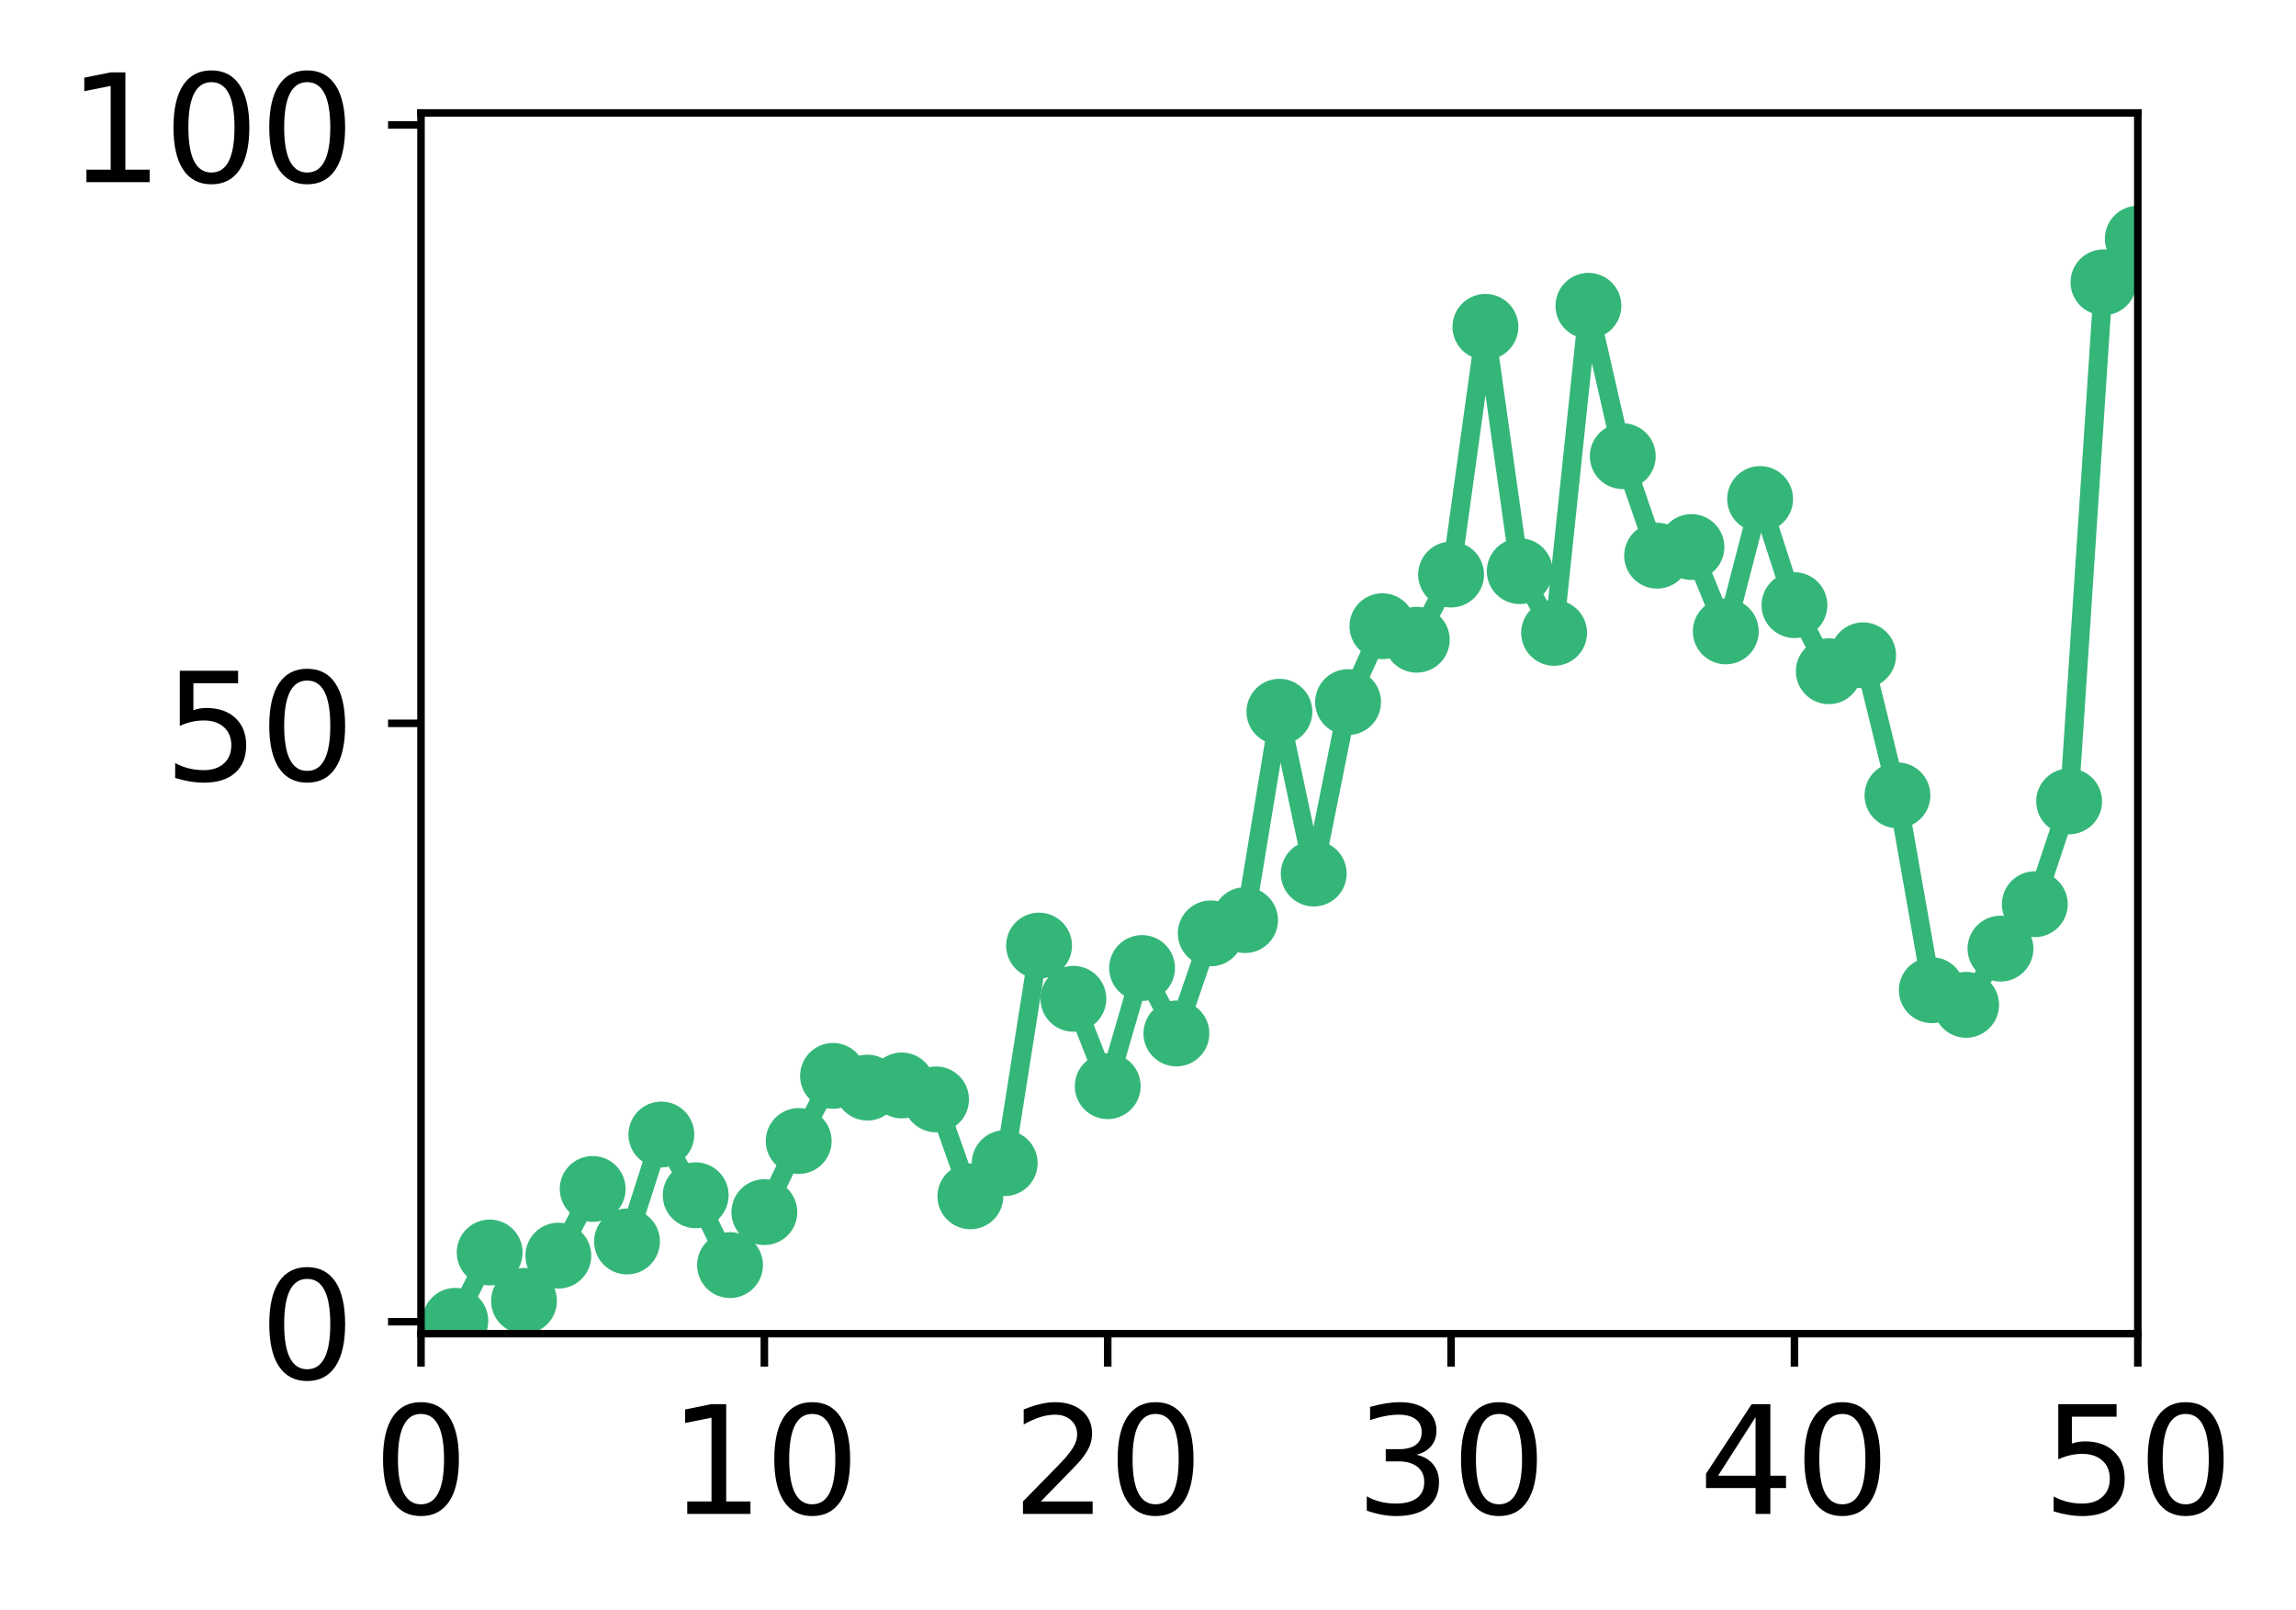
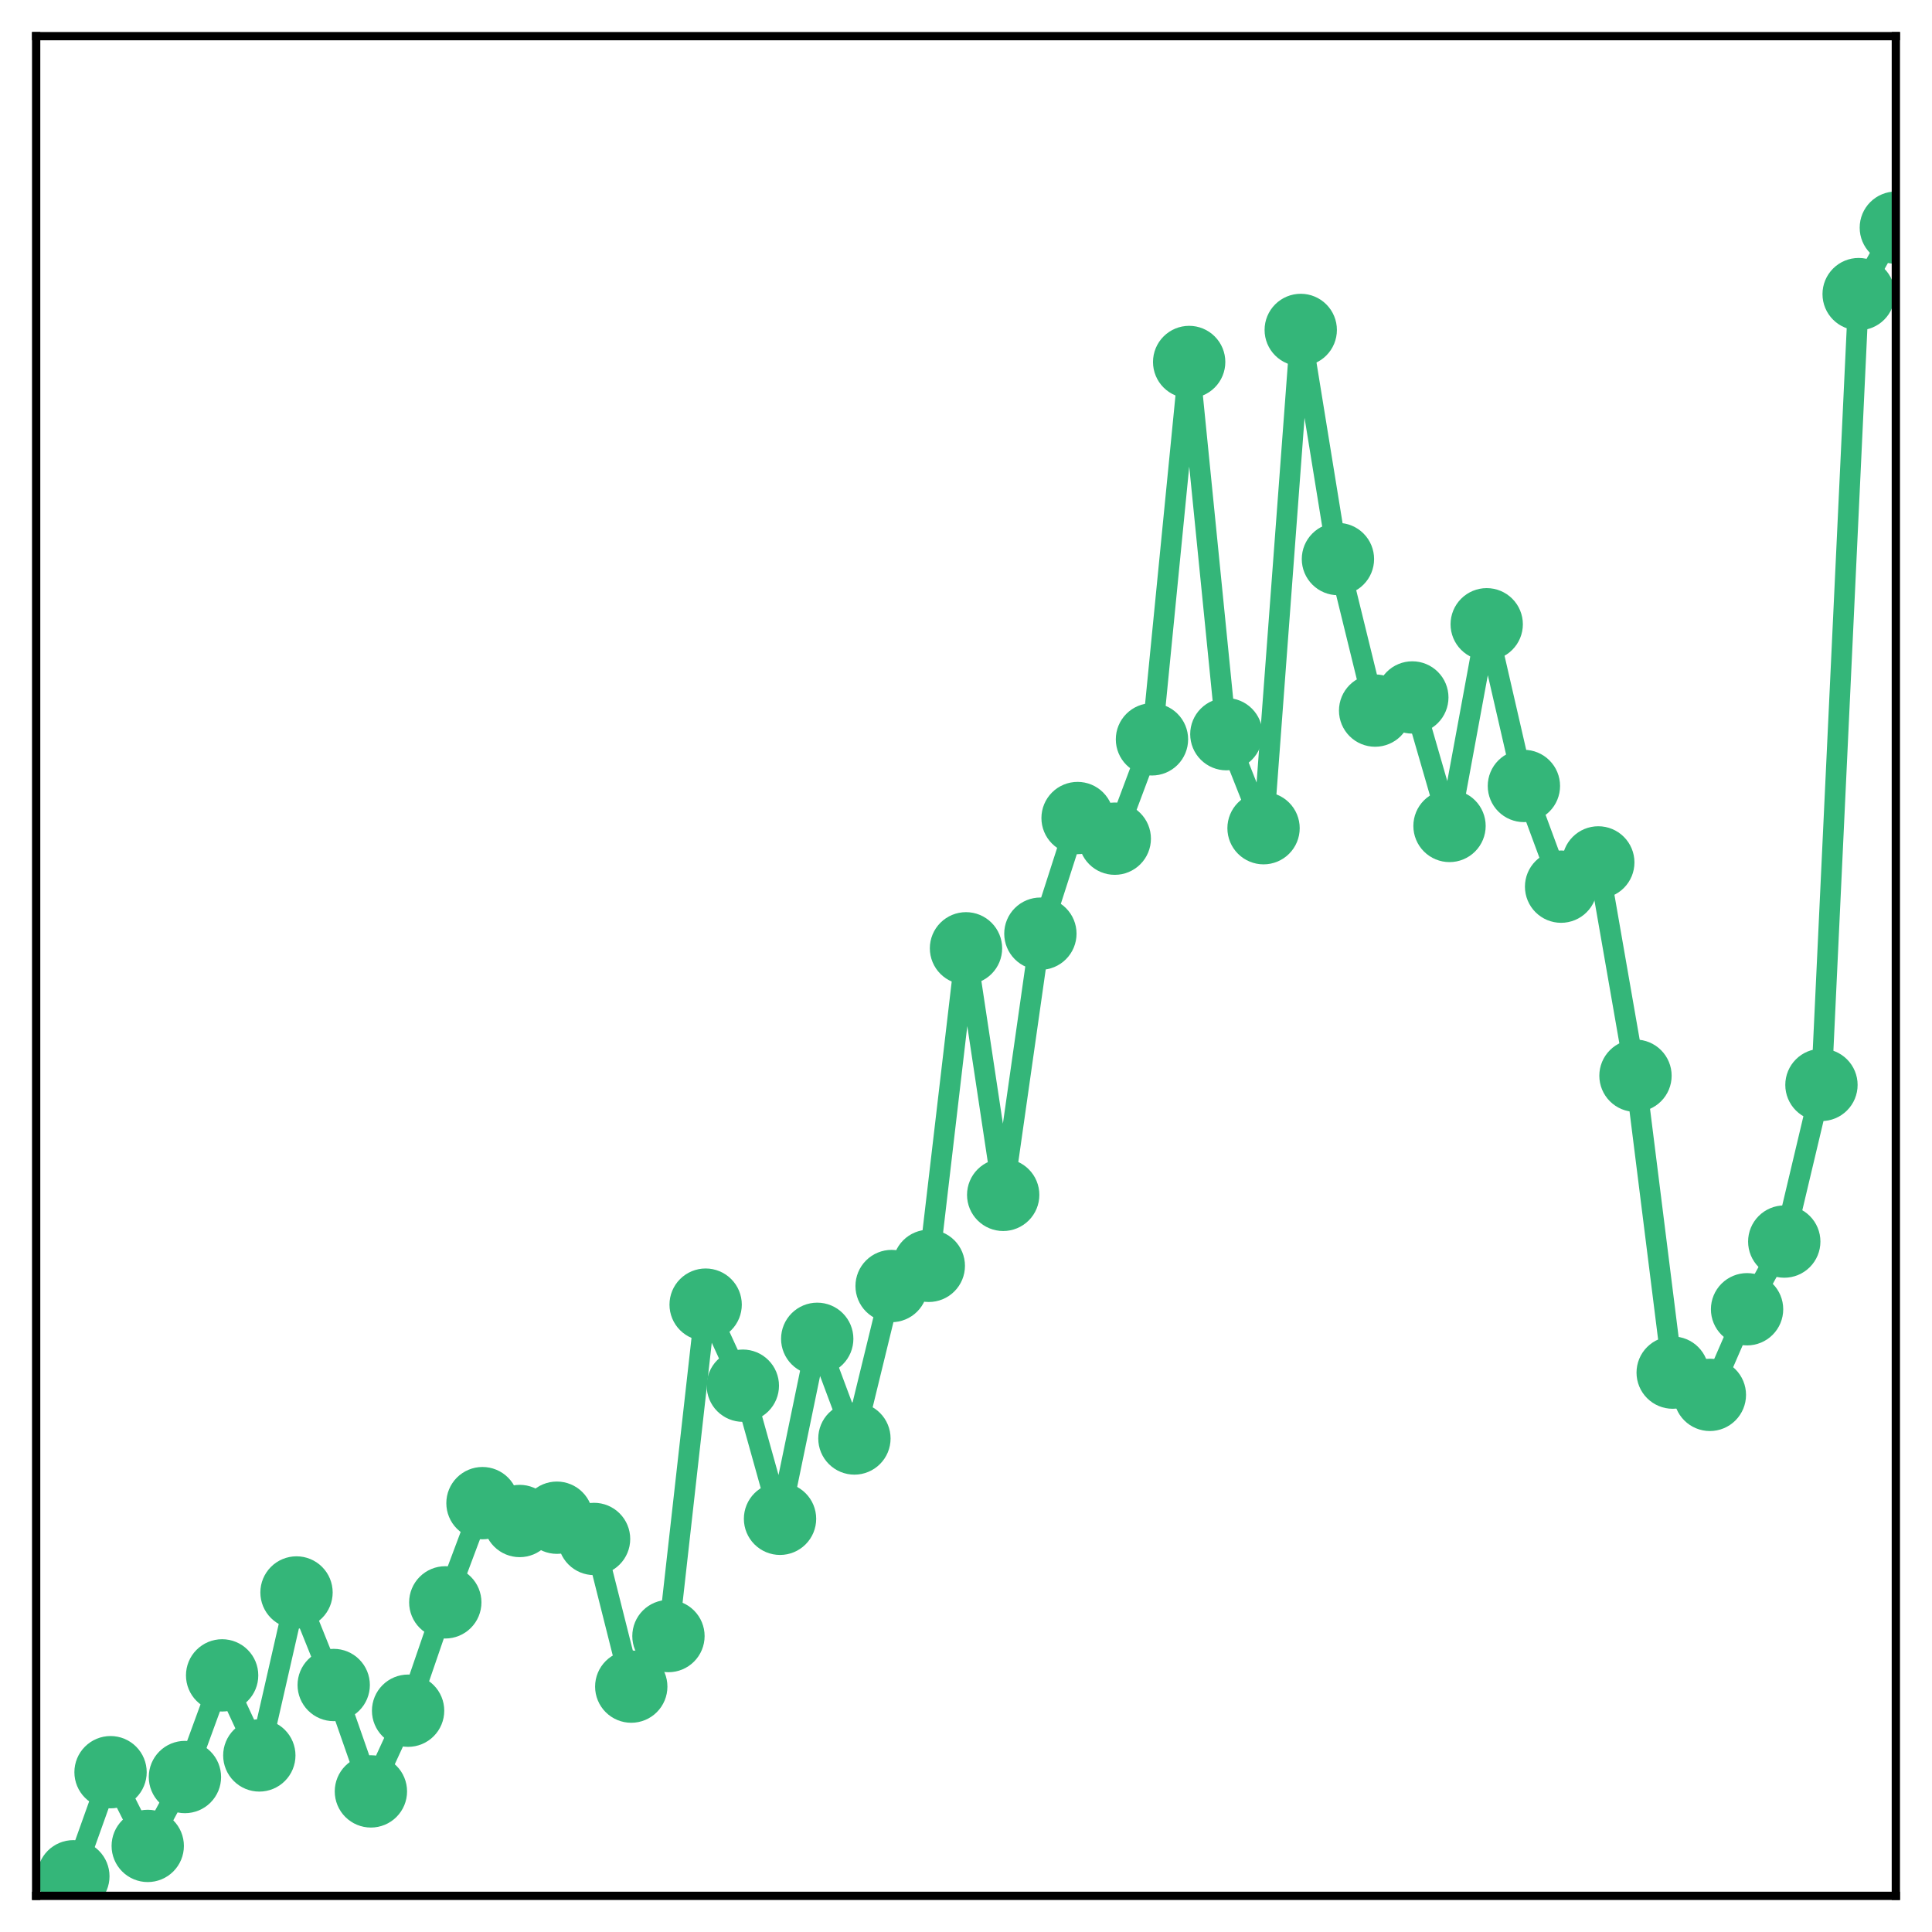
- <svg xmlns="http://www.w3.org/2000/svg" xmlns:xlink="http://www.w3.org/1999/xlink" height="171pt" version="1.1" viewBox="0 0 244 171" width="244pt">
+ <svg xmlns="http://www.w3.org/2000/svg" xmlns:xlink="http://www.w3.org/1999/xlink" height="187pt" version="1.1" viewBox="0 0 187 187" width="187pt">
  <defs>
    <style type="text/css">
*{stroke-linecap:butt;stroke-linejoin:round;}
  </style>
  </defs>
  <g id="figure_1">
    <g id="patch_1">
-       <path d="M 0 171.411  L 244.57 171.411  L 244.57 0  L 0 0  z " style="fill:#ffffff;" />
+       <path d="M 0 187  L 187 187  L 187 -0  L 0 -0  z " style="fill:#ffffff;" />
    </g>
    <g id="axes_1">
      <g id="patch_2">
-         <path d="M 44.74 141.726  L 227.19 141.726  L 227.19 12.007  L 44.74 12.007  z " style="fill:#ffffff;" />
+         <path d="M 3.5 183.5  L 183.5 183.5  L 183.5 3.5  L 3.5 3.5  z " style="fill:#ffffff;" />
      </g>
-       <g id="matplotlib.axis_1">
-         <g id="xtick_1">
-           <g id="line2d_1">
-             <defs>
-               <path d="M 0 0  L 0 3.5  " id="ma65639944a" style="stroke:#000000;stroke-width:0.8;" />
-             </defs>
-             <g>
-               <use style="stroke:#000000;stroke-width:0.8;" x="44.74" xlink:href="#ma65639944a" y="141.726" />
-             </g>
-           </g>
-           <g id="text_1">
-             <defs>
-               <path d="M 31.781 66.406  Q 24.172 66.406 20.328 58.906  Q 16.5 51.422 16.5 36.375  Q 16.5 21.391 20.328 13.891  Q 24.172 6.391 31.781 6.391  Q 39.453 6.391 43.281 13.891  Q 47.125 21.391 47.125 36.375  Q 47.125 51.422 43.281 58.906  Q 39.453 66.406 31.781 66.406  z M 31.781 74.219  Q 44.047 74.219 50.516 64.516  Q 56.984 54.828 56.984 36.375  Q 56.984 17.969 50.516 8.266  Q 44.047 -1.422 31.781 -1.422  Q 19.531 -1.422 13.062 8.266  Q 6.594 17.969 6.594 36.375  Q 6.594 54.828 13.062 64.516  Q 19.531 74.219 31.781 74.219  z " id="DejaVuSans-30" />
-             </defs>
-             <g transform="translate(39.65 160.8833)scale(0.16 -0.16)">
-               <use xlink:href="#DejaVuSans-30" />
-             </g>
-           </g>
-         </g>
-         <g id="xtick_2">
-           <g id="line2d_2">
-             <g>
-               <use style="stroke:#000000;stroke-width:0.8;" x="81.23" xlink:href="#ma65639944a" y="141.726" />
-             </g>
-           </g>
-           <g id="text_2">
-             <defs>
-               <path d="M 12.406 8.297  L 28.516 8.297  L 28.516 63.922  L 10.984 60.406  L 10.984 69.391  L 28.422 72.906  L 38.281 72.906  L 38.281 8.297  L 54.391 8.297  L 54.391 0  L 12.406 0  z " id="DejaVuSans-31" />
-             </defs>
-             <g transform="translate(71.05 160.8833)scale(0.16 -0.16)">
-               <use xlink:href="#DejaVuSans-31" />
-               <use x="63.623" xlink:href="#DejaVuSans-30" />
-             </g>
-           </g>
-         </g>
-         <g id="xtick_3">
-           <g id="line2d_3">
-             <g>
-               <use style="stroke:#000000;stroke-width:0.8;" x="117.72" xlink:href="#ma65639944a" y="141.726" />
-             </g>
-           </g>
-           <g id="text_3">
-             <defs>
-               <path d="M 19.188 8.297  L 53.609 8.297  L 53.609 0  L 7.328 0  L 7.328 8.297  Q 12.938 14.109 22.625 23.891  Q 32.328 33.688 34.812 36.531  Q 39.547 41.844 41.422 45.531  Q 43.312 49.219 43.312 52.781  Q 43.312 58.594 39.234 62.25  Q 35.156 65.922 28.609 65.922  Q 23.969 65.922 18.812 64.312  Q 13.672 62.703 7.812 59.422  L 7.812 69.391  Q 13.766 71.781 18.938 73  Q 24.125 74.219 28.422 74.219  Q 39.75 74.219 46.484 68.547  Q 53.219 62.891 53.219 53.422  Q 53.219 48.922 51.531 44.891  Q 49.859 40.875 45.406 35.406  Q 44.188 33.984 37.641 27.219  Q 31.109 20.453 19.188 8.297  z " id="DejaVuSans-32" />
-             </defs>
-             <g transform="translate(107.54 160.8833)scale(0.16 -0.16)">
-               <use xlink:href="#DejaVuSans-32" />
-               <use x="63.623" xlink:href="#DejaVuSans-30" />
-             </g>
-           </g>
-         </g>
-         <g id="xtick_4">
-           <g id="line2d_4">
-             <g>
-               <use style="stroke:#000000;stroke-width:0.8;" x="154.21" xlink:href="#ma65639944a" y="141.726" />
-             </g>
-           </g>
-           <g id="text_4">
-             <defs>
-               <path d="M 40.578 39.312  Q 47.656 37.797 51.625 33  Q 55.609 28.219 55.609 21.188  Q 55.609 10.406 48.188 4.484  Q 40.766 -1.422 27.094 -1.422  Q 22.516 -1.422 17.656 -0.516  Q 12.797 0.391 7.625 2.203  L 7.625 11.719  Q 11.719 9.328 16.594 8.109  Q 21.484 6.891 26.812 6.891  Q 36.078 6.891 40.938 10.547  Q 45.797 14.203 45.797 21.188  Q 45.797 27.641 41.281 31.266  Q 36.766 34.906 28.719 34.906  L 20.219 34.906  L 20.219 43.016  L 29.109 43.016  Q 36.375 43.016 40.234 45.922  Q 44.094 48.828 44.094 54.297  Q 44.094 59.906 40.109 62.906  Q 36.141 65.922 28.719 65.922  Q 24.656 65.922 20.016 65.031  Q 15.375 64.156 9.812 62.312  L 9.812 71.094  Q 15.438 72.656 20.344 73.438  Q 25.25 74.219 29.594 74.219  Q 40.828 74.219 47.359 69.109  Q 53.906 64.016 53.906 55.328  Q 53.906 49.266 50.438 45.094  Q 46.969 40.922 40.578 39.312  z " id="DejaVuSans-33" />
-             </defs>
-             <g transform="translate(144.03 160.8833)scale(0.16 -0.16)">
-               <use xlink:href="#DejaVuSans-33" />
-               <use x="63.623" xlink:href="#DejaVuSans-30" />
-             </g>
-           </g>
-         </g>
-         <g id="xtick_5">
-           <g id="line2d_5">
-             <g>
-               <use style="stroke:#000000;stroke-width:0.8;" x="190.7" xlink:href="#ma65639944a" y="141.726" />
-             </g>
-           </g>
-           <g id="text_5">
-             <defs>
-               <path d="M 37.797 64.312  L 12.891 25.391  L 37.797 25.391  z M 35.203 72.906  L 47.609 72.906  L 47.609 25.391  L 58.016 25.391  L 58.016 17.188  L 47.609 17.188  L 47.609 0  L 37.797 0  L 37.797 17.188  L 4.891 17.188  L 4.891 26.703  z " id="DejaVuSans-34" />
-             </defs>
-             <g transform="translate(180.52 160.8833)scale(0.16 -0.16)">
-               <use xlink:href="#DejaVuSans-34" />
-               <use x="63.623" xlink:href="#DejaVuSans-30" />
-             </g>
-           </g>
-         </g>
-         <g id="xtick_6">
-           <g id="line2d_6">
-             <g>
-               <use style="stroke:#000000;stroke-width:0.8;" x="227.19" xlink:href="#ma65639944a" y="141.726" />
-             </g>
-           </g>
-           <g id="text_6">
-             <defs>
-               <path d="M 10.797 72.906  L 49.516 72.906  L 49.516 64.594  L 19.828 64.594  L 19.828 46.734  Q 21.969 47.469 24.109 47.828  Q 26.266 48.188 28.422 48.188  Q 40.625 48.188 47.75 41.5  Q 54.891 34.812 54.891 23.391  Q 54.891 11.625 47.562 5.094  Q 40.234 -1.422 26.906 -1.422  Q 22.312 -1.422 17.547 -0.641  Q 12.797 0.141 7.719 1.703  L 7.719 11.625  Q 12.109 9.234 16.797 8.062  Q 21.484 6.891 26.703 6.891  Q 35.156 6.891 40.078 11.328  Q 45.016 15.766 45.016 23.391  Q 45.016 31 40.078 35.438  Q 35.156 39.891 26.703 39.891  Q 22.75 39.891 18.812 39.016  Q 14.891 38.141 10.797 36.281  z " id="DejaVuSans-35" />
-             </defs>
-             <g transform="translate(217.01 160.8833)scale(0.16 -0.16)">
-               <use xlink:href="#DejaVuSans-35" />
-               <use x="63.623" xlink:href="#DejaVuSans-30" />
-             </g>
-           </g>
-         </g>
-       </g>
-       <g id="matplotlib.axis_2">
-         <g id="ytick_1">
-           <g id="line2d_7">
-             <defs>
-               <path d="M 0 0  L -3.5 0  " id="md6493e5c2c" style="stroke:#000000;stroke-width:0.8;" />
-             </defs>
-             <g>
-               <use style="stroke:#000000;stroke-width:0.8;" x="44.74" xlink:href="#md6493e5c2c" y="140.454" />
-             </g>
-           </g>
-           <g id="text_7">
-             <g transform="translate(27.56 146.5328)scale(0.16 -0.16)">
-               <use xlink:href="#DejaVuSans-30" />
-             </g>
-           </g>
-         </g>
-         <g id="ytick_2">
-           <g id="line2d_8">
-             <g>
-               <use style="stroke:#000000;stroke-width:0.8;" x="44.74" xlink:href="#md6493e5c2c" y="76.866" />
-             </g>
-           </g>
-           <g id="text_8">
-             <g transform="translate(17.38 82.94516)scale(0.16 -0.16)">
-               <use xlink:href="#DejaVuSans-35" />
-               <use x="63.623" xlink:href="#DejaVuSans-30" />
-             </g>
-           </g>
-         </g>
-         <g id="ytick_3">
-           <g id="line2d_9">
-             <g>
-               <use style="stroke:#000000;stroke-width:0.8;" x="44.74" xlink:href="#md6493e5c2c" y="13.279" />
-             </g>
-           </g>
-           <g id="text_9">
-             <g transform="translate(7.2 19.3575)scale(0.16 -0.16)">
-               <use xlink:href="#DejaVuSans-31" />
-               <use x="63.623" xlink:href="#DejaVuSans-30" />
-               <use x="127.246" xlink:href="#DejaVuSans-30" />
-             </g>
-           </g>
-         </g>
-       </g>
-       <g id="line2d_10">
-         <path clip-path="url(#p48376d0f75)" d="M 48.389 140.362  L 52.038 133.101  L 55.687 138.243  L 59.336 133.438  L 62.985 126.348  L 66.634 131.932  L 70.283 120.565  L 73.932 127.02  L 77.581 134.441  L 81.23 128.812  L 84.879 121.255  L 88.528 114.333  L 92.177 115.58  L 95.826 115.349  L 99.475 116.832  L 103.124 127.132  L 106.773 123.606  L 110.422 100.488  L 114.071 106.141  L 117.72 115.426  L 121.369 102.871  L 125.018 109.825  L 128.667 99.189  L 132.316 97.781  L 135.965 75.633  L 139.614 92.831  L 143.263 74.611  L 146.912 66.546  L 150.561 67.985  L 154.21 61.057  L 157.859 34.734  L 161.508 60.695  L 165.157 67.254  L 168.806 32.499  L 172.455 48.481  L 176.104 59.051  L 179.753 58.134  L 183.402 67.097  L 187.051 53.03  L 190.7 64.308  L 194.349 71.332  L 197.998 69.641  L 201.647 84.52  L 205.296 105.229  L 208.945 106.783  L 212.594 100.81  L 216.243 96.089  L 219.892 85.161  L 223.541 30.001  L 227.19 25.366  " style="fill:none;stroke:#34b679;stroke-linecap:square;stroke-width:2;" />
+       <g id="matplotlib.axis_1" />
+       <g id="matplotlib.axis_2" />
+       <g id="line2d_1">
+         <path clip-path="url(#p2fbd8b9c71)" d="M 7.1 181.607  L 10.7 171.532  L 14.3 178.667  L 17.9 172  L 21.5 162.161  L 25.1 169.91  L 28.7 154.136  L 32.3 163.093  L 35.9 173.391  L 39.5 165.58  L 43.1 155.094  L 46.7 145.49  L 50.3 147.219  L 53.9 146.9  L 57.5 148.957  L 61.1 163.249  L 64.7 158.356  L 68.3 126.277  L 71.9 134.122  L 75.5 147.005  L 79.1 129.585  L 82.7 139.233  L 86.3 124.476  L 89.9 122.522  L 93.5 91.788  L 97.1 115.652  L 100.7 90.371  L 104.3 79.179  L 107.9 81.176  L 111.5 71.562  L 115.1 35.037  L 118.7 71.061  L 122.3 80.162  L 125.9 31.935  L 129.5 54.111  L 133.1 68.779  L 136.7 67.507  L 140.3 79.944  L 143.9 60.424  L 147.5 76.074  L 151.1 85.82  L 154.7 83.474  L 158.3 104.12  L 161.9 132.857  L 165.5 135.012  L 169.1 126.724  L 172.7 120.173  L 176.3 105.01  L 179.9 28.468  L 183.5 22.037  " style="fill:none;stroke:#34b679;stroke-linecap:square;stroke-width:2;" />
        <defs>
-           <path d="M 0 3  C 0.796 3 1.559 2.684 2.121 2.121  C 2.684 1.559 3 0.796 3 0  C 3 -0.796 2.684 -1.559 2.121 -2.121  C 1.559 -2.684 0.796 -3 0 -3  C -0.796 -3 -1.559 -2.684 -2.121 -2.121  C -2.684 -1.559 -3 -0.796 -3 0  C -3 0.796 -2.684 1.559 -2.121 2.121  C -1.559 2.684 -0.796 3 0 3  z " id="mbc43393c13" style="stroke:#34b679;" />
+           <path d="M 0 3  C 0.796 3 1.559 2.684 2.121 2.121  C 2.684 1.559 3 0.796 3 0  C 3 -0.796 2.684 -1.559 2.121 -2.121  C 1.559 -2.684 0.796 -3 0 -3  C -0.796 -3 -1.559 -2.684 -2.121 -2.121  C -2.684 -1.559 -3 -0.796 -3 0  C -3 0.796 -2.684 1.559 -2.121 2.121  C -1.559 2.684 -0.796 3 0 3  z " id="maa77691581" style="stroke:#34b679;" />
        </defs>
-         <g clip-path="url(#p48376d0f75)">
-           <use style="fill:#34b679;stroke:#34b679;" x="48.389" xlink:href="#mbc43393c13" y="140.362" />
-           <use style="fill:#34b679;stroke:#34b679;" x="52.038" xlink:href="#mbc43393c13" y="133.101" />
-           <use style="fill:#34b679;stroke:#34b679;" x="55.687" xlink:href="#mbc43393c13" y="138.243" />
-           <use style="fill:#34b679;stroke:#34b679;" x="59.336" xlink:href="#mbc43393c13" y="133.438" />
-           <use style="fill:#34b679;stroke:#34b679;" x="62.985" xlink:href="#mbc43393c13" y="126.348" />
-           <use style="fill:#34b679;stroke:#34b679;" x="66.634" xlink:href="#mbc43393c13" y="131.932" />
-           <use style="fill:#34b679;stroke:#34b679;" x="70.283" xlink:href="#mbc43393c13" y="120.565" />
-           <use style="fill:#34b679;stroke:#34b679;" x="73.932" xlink:href="#mbc43393c13" y="127.02" />
-           <use style="fill:#34b679;stroke:#34b679;" x="77.581" xlink:href="#mbc43393c13" y="134.441" />
-           <use style="fill:#34b679;stroke:#34b679;" x="81.23" xlink:href="#mbc43393c13" y="128.812" />
-           <use style="fill:#34b679;stroke:#34b679;" x="84.879" xlink:href="#mbc43393c13" y="121.255" />
-           <use style="fill:#34b679;stroke:#34b679;" x="88.528" xlink:href="#mbc43393c13" y="114.333" />
-           <use style="fill:#34b679;stroke:#34b679;" x="92.177" xlink:href="#mbc43393c13" y="115.58" />
-           <use style="fill:#34b679;stroke:#34b679;" x="95.826" xlink:href="#mbc43393c13" y="115.349" />
-           <use style="fill:#34b679;stroke:#34b679;" x="99.475" xlink:href="#mbc43393c13" y="116.832" />
-           <use style="fill:#34b679;stroke:#34b679;" x="103.124" xlink:href="#mbc43393c13" y="127.132" />
-           <use style="fill:#34b679;stroke:#34b679;" x="106.773" xlink:href="#mbc43393c13" y="123.606" />
-           <use style="fill:#34b679;stroke:#34b679;" x="110.422" xlink:href="#mbc43393c13" y="100.488" />
-           <use style="fill:#34b679;stroke:#34b679;" x="114.071" xlink:href="#mbc43393c13" y="106.141" />
-           <use style="fill:#34b679;stroke:#34b679;" x="117.72" xlink:href="#mbc43393c13" y="115.426" />
-           <use style="fill:#34b679;stroke:#34b679;" x="121.369" xlink:href="#mbc43393c13" y="102.871" />
-           <use style="fill:#34b679;stroke:#34b679;" x="125.018" xlink:href="#mbc43393c13" y="109.825" />
-           <use style="fill:#34b679;stroke:#34b679;" x="128.667" xlink:href="#mbc43393c13" y="99.189" />
-           <use style="fill:#34b679;stroke:#34b679;" x="132.316" xlink:href="#mbc43393c13" y="97.781" />
-           <use style="fill:#34b679;stroke:#34b679;" x="135.965" xlink:href="#mbc43393c13" y="75.633" />
-           <use style="fill:#34b679;stroke:#34b679;" x="139.614" xlink:href="#mbc43393c13" y="92.831" />
-           <use style="fill:#34b679;stroke:#34b679;" x="143.263" xlink:href="#mbc43393c13" y="74.611" />
-           <use style="fill:#34b679;stroke:#34b679;" x="146.912" xlink:href="#mbc43393c13" y="66.546" />
-           <use style="fill:#34b679;stroke:#34b679;" x="150.561" xlink:href="#mbc43393c13" y="67.985" />
-           <use style="fill:#34b679;stroke:#34b679;" x="154.21" xlink:href="#mbc43393c13" y="61.057" />
-           <use style="fill:#34b679;stroke:#34b679;" x="157.859" xlink:href="#mbc43393c13" y="34.734" />
-           <use style="fill:#34b679;stroke:#34b679;" x="161.508" xlink:href="#mbc43393c13" y="60.695" />
-           <use style="fill:#34b679;stroke:#34b679;" x="165.157" xlink:href="#mbc43393c13" y="67.254" />
-           <use style="fill:#34b679;stroke:#34b679;" x="168.806" xlink:href="#mbc43393c13" y="32.499" />
-           <use style="fill:#34b679;stroke:#34b679;" x="172.455" xlink:href="#mbc43393c13" y="48.481" />
-           <use style="fill:#34b679;stroke:#34b679;" x="176.104" xlink:href="#mbc43393c13" y="59.051" />
-           <use style="fill:#34b679;stroke:#34b679;" x="179.753" xlink:href="#mbc43393c13" y="58.134" />
-           <use style="fill:#34b679;stroke:#34b679;" x="183.402" xlink:href="#mbc43393c13" y="67.097" />
-           <use style="fill:#34b679;stroke:#34b679;" x="187.051" xlink:href="#mbc43393c13" y="53.03" />
-           <use style="fill:#34b679;stroke:#34b679;" x="190.7" xlink:href="#mbc43393c13" y="64.308" />
-           <use style="fill:#34b679;stroke:#34b679;" x="194.349" xlink:href="#mbc43393c13" y="71.332" />
-           <use style="fill:#34b679;stroke:#34b679;" x="197.998" xlink:href="#mbc43393c13" y="69.641" />
-           <use style="fill:#34b679;stroke:#34b679;" x="201.647" xlink:href="#mbc43393c13" y="84.52" />
-           <use style="fill:#34b679;stroke:#34b679;" x="205.296" xlink:href="#mbc43393c13" y="105.229" />
-           <use style="fill:#34b679;stroke:#34b679;" x="208.945" xlink:href="#mbc43393c13" y="106.783" />
-           <use style="fill:#34b679;stroke:#34b679;" x="212.594" xlink:href="#mbc43393c13" y="100.81" />
-           <use style="fill:#34b679;stroke:#34b679;" x="216.243" xlink:href="#mbc43393c13" y="96.089" />
-           <use style="fill:#34b679;stroke:#34b679;" x="219.892" xlink:href="#mbc43393c13" y="85.161" />
-           <use style="fill:#34b679;stroke:#34b679;" x="223.541" xlink:href="#mbc43393c13" y="30.001" />
-           <use style="fill:#34b679;stroke:#34b679;" x="227.19" xlink:href="#mbc43393c13" y="25.366" />
+         <g clip-path="url(#p2fbd8b9c71)">
+           <use style="fill:#34b679;stroke:#34b679;" x="7.1" xlink:href="#maa77691581" y="181.607" />
+           <use style="fill:#34b679;stroke:#34b679;" x="10.7" xlink:href="#maa77691581" y="171.532" />
+           <use style="fill:#34b679;stroke:#34b679;" x="14.3" xlink:href="#maa77691581" y="178.667" />
+           <use style="fill:#34b679;stroke:#34b679;" x="17.9" xlink:href="#maa77691581" y="172" />
+           <use style="fill:#34b679;stroke:#34b679;" x="21.5" xlink:href="#maa77691581" y="162.161" />
+           <use style="fill:#34b679;stroke:#34b679;" x="25.1" xlink:href="#maa77691581" y="169.91" />
+           <use style="fill:#34b679;stroke:#34b679;" x="28.7" xlink:href="#maa77691581" y="154.136" />
+           <use style="fill:#34b679;stroke:#34b679;" x="32.3" xlink:href="#maa77691581" y="163.093" />
+           <use style="fill:#34b679;stroke:#34b679;" x="35.9" xlink:href="#maa77691581" y="173.391" />
+           <use style="fill:#34b679;stroke:#34b679;" x="39.5" xlink:href="#maa77691581" y="165.58" />
+           <use style="fill:#34b679;stroke:#34b679;" x="43.1" xlink:href="#maa77691581" y="155.094" />
+           <use style="fill:#34b679;stroke:#34b679;" x="46.7" xlink:href="#maa77691581" y="145.49" />
+           <use style="fill:#34b679;stroke:#34b679;" x="50.3" xlink:href="#maa77691581" y="147.219" />
+           <use style="fill:#34b679;stroke:#34b679;" x="53.9" xlink:href="#maa77691581" y="146.9" />
+           <use style="fill:#34b679;stroke:#34b679;" x="57.5" xlink:href="#maa77691581" y="148.957" />
+           <use style="fill:#34b679;stroke:#34b679;" x="61.1" xlink:href="#maa77691581" y="163.249" />
+           <use style="fill:#34b679;stroke:#34b679;" x="64.7" xlink:href="#maa77691581" y="158.356" />
+           <use style="fill:#34b679;stroke:#34b679;" x="68.3" xlink:href="#maa77691581" y="126.277" />
+           <use style="fill:#34b679;stroke:#34b679;" x="71.9" xlink:href="#maa77691581" y="134.122" />
+           <use style="fill:#34b679;stroke:#34b679;" x="75.5" xlink:href="#maa77691581" y="147.005" />
+           <use style="fill:#34b679;stroke:#34b679;" x="79.1" xlink:href="#maa77691581" y="129.585" />
+           <use style="fill:#34b679;stroke:#34b679;" x="82.7" xlink:href="#maa77691581" y="139.233" />
+           <use style="fill:#34b679;stroke:#34b679;" x="86.3" xlink:href="#maa77691581" y="124.476" />
+           <use style="fill:#34b679;stroke:#34b679;" x="89.9" xlink:href="#maa77691581" y="122.522" />
+           <use style="fill:#34b679;stroke:#34b679;" x="93.5" xlink:href="#maa77691581" y="91.788" />
+           <use style="fill:#34b679;stroke:#34b679;" x="97.1" xlink:href="#maa77691581" y="115.652" />
+           <use style="fill:#34b679;stroke:#34b679;" x="100.7" xlink:href="#maa77691581" y="90.371" />
+           <use style="fill:#34b679;stroke:#34b679;" x="104.3" xlink:href="#maa77691581" y="79.179" />
+           <use style="fill:#34b679;stroke:#34b679;" x="107.9" xlink:href="#maa77691581" y="81.176" />
+           <use style="fill:#34b679;stroke:#34b679;" x="111.5" xlink:href="#maa77691581" y="71.562" />
+           <use style="fill:#34b679;stroke:#34b679;" x="115.1" xlink:href="#maa77691581" y="35.037" />
+           <use style="fill:#34b679;stroke:#34b679;" x="118.7" xlink:href="#maa77691581" y="71.061" />
+           <use style="fill:#34b679;stroke:#34b679;" x="122.3" xlink:href="#maa77691581" y="80.162" />
+           <use style="fill:#34b679;stroke:#34b679;" x="125.9" xlink:href="#maa77691581" y="31.935" />
+           <use style="fill:#34b679;stroke:#34b679;" x="129.5" xlink:href="#maa77691581" y="54.111" />
+           <use style="fill:#34b679;stroke:#34b679;" x="133.1" xlink:href="#maa77691581" y="68.779" />
+           <use style="fill:#34b679;stroke:#34b679;" x="136.7" xlink:href="#maa77691581" y="67.507" />
+           <use style="fill:#34b679;stroke:#34b679;" x="140.3" xlink:href="#maa77691581" y="79.944" />
+           <use style="fill:#34b679;stroke:#34b679;" x="143.9" xlink:href="#maa77691581" y="60.424" />
+           <use style="fill:#34b679;stroke:#34b679;" x="147.5" xlink:href="#maa77691581" y="76.074" />
+           <use style="fill:#34b679;stroke:#34b679;" x="151.1" xlink:href="#maa77691581" y="85.82" />
+           <use style="fill:#34b679;stroke:#34b679;" x="154.7" xlink:href="#maa77691581" y="83.474" />
+           <use style="fill:#34b679;stroke:#34b679;" x="158.3" xlink:href="#maa77691581" y="104.12" />
+           <use style="fill:#34b679;stroke:#34b679;" x="161.9" xlink:href="#maa77691581" y="132.857" />
+           <use style="fill:#34b679;stroke:#34b679;" x="165.5" xlink:href="#maa77691581" y="135.012" />
+           <use style="fill:#34b679;stroke:#34b679;" x="169.1" xlink:href="#maa77691581" y="126.724" />
+           <use style="fill:#34b679;stroke:#34b679;" x="172.7" xlink:href="#maa77691581" y="120.173" />
+           <use style="fill:#34b679;stroke:#34b679;" x="176.3" xlink:href="#maa77691581" y="105.01" />
+           <use style="fill:#34b679;stroke:#34b679;" x="179.9" xlink:href="#maa77691581" y="28.468" />
+           <use style="fill:#34b679;stroke:#34b679;" x="183.5" xlink:href="#maa77691581" y="22.037" />
        </g>
      </g>
      <g id="patch_3">
-         <path d="M 44.74 141.726  L 44.74 12.007  " style="fill:none;stroke:#000000;stroke-linecap:square;stroke-linejoin:miter;stroke-width:0.8;" />
+         <path d="M 3.5 183.5  L 3.5 3.5  " style="fill:none;stroke:#000000;stroke-linecap:square;stroke-linejoin:miter;stroke-width:0.8;" />
      </g>
      <g id="patch_4">
-         <path d="M 227.19 141.726  L 227.19 12.007  " style="fill:none;stroke:#000000;stroke-linecap:square;stroke-linejoin:miter;stroke-width:0.8;" />
+         <path d="M 183.5 183.5  L 183.5 3.5  " style="fill:none;stroke:#000000;stroke-linecap:square;stroke-linejoin:miter;stroke-width:0.8;" />
      </g>
      <g id="patch_5">
-         <path d="M 44.74 141.726  L 227.19 141.726  " style="fill:none;stroke:#000000;stroke-linecap:square;stroke-linejoin:miter;stroke-width:0.8;" />
+         <path d="M 3.5 183.5  L 183.5 183.5  " style="fill:none;stroke:#000000;stroke-linecap:square;stroke-linejoin:miter;stroke-width:0.8;" />
      </g>
      <g id="patch_6">
-         <path d="M 44.74 12.007  L 227.19 12.007  " style="fill:none;stroke:#000000;stroke-linecap:square;stroke-linejoin:miter;stroke-width:0.8;" />
+         <path d="M 3.5 3.5  L 183.5 3.5  " style="fill:none;stroke:#000000;stroke-linecap:square;stroke-linejoin:miter;stroke-width:0.8;" />
      </g>
    </g>
  </g>
  <defs>
-     <clipPath id="p48376d0f75">
-       <rect height="129.719" width="182.45" x="44.74" y="12.007" />
+     <clipPath id="p2fbd8b9c71">
+       <rect height="180" width="180" x="3.5" y="3.5" />
    </clipPath>
  </defs>
</svg>
